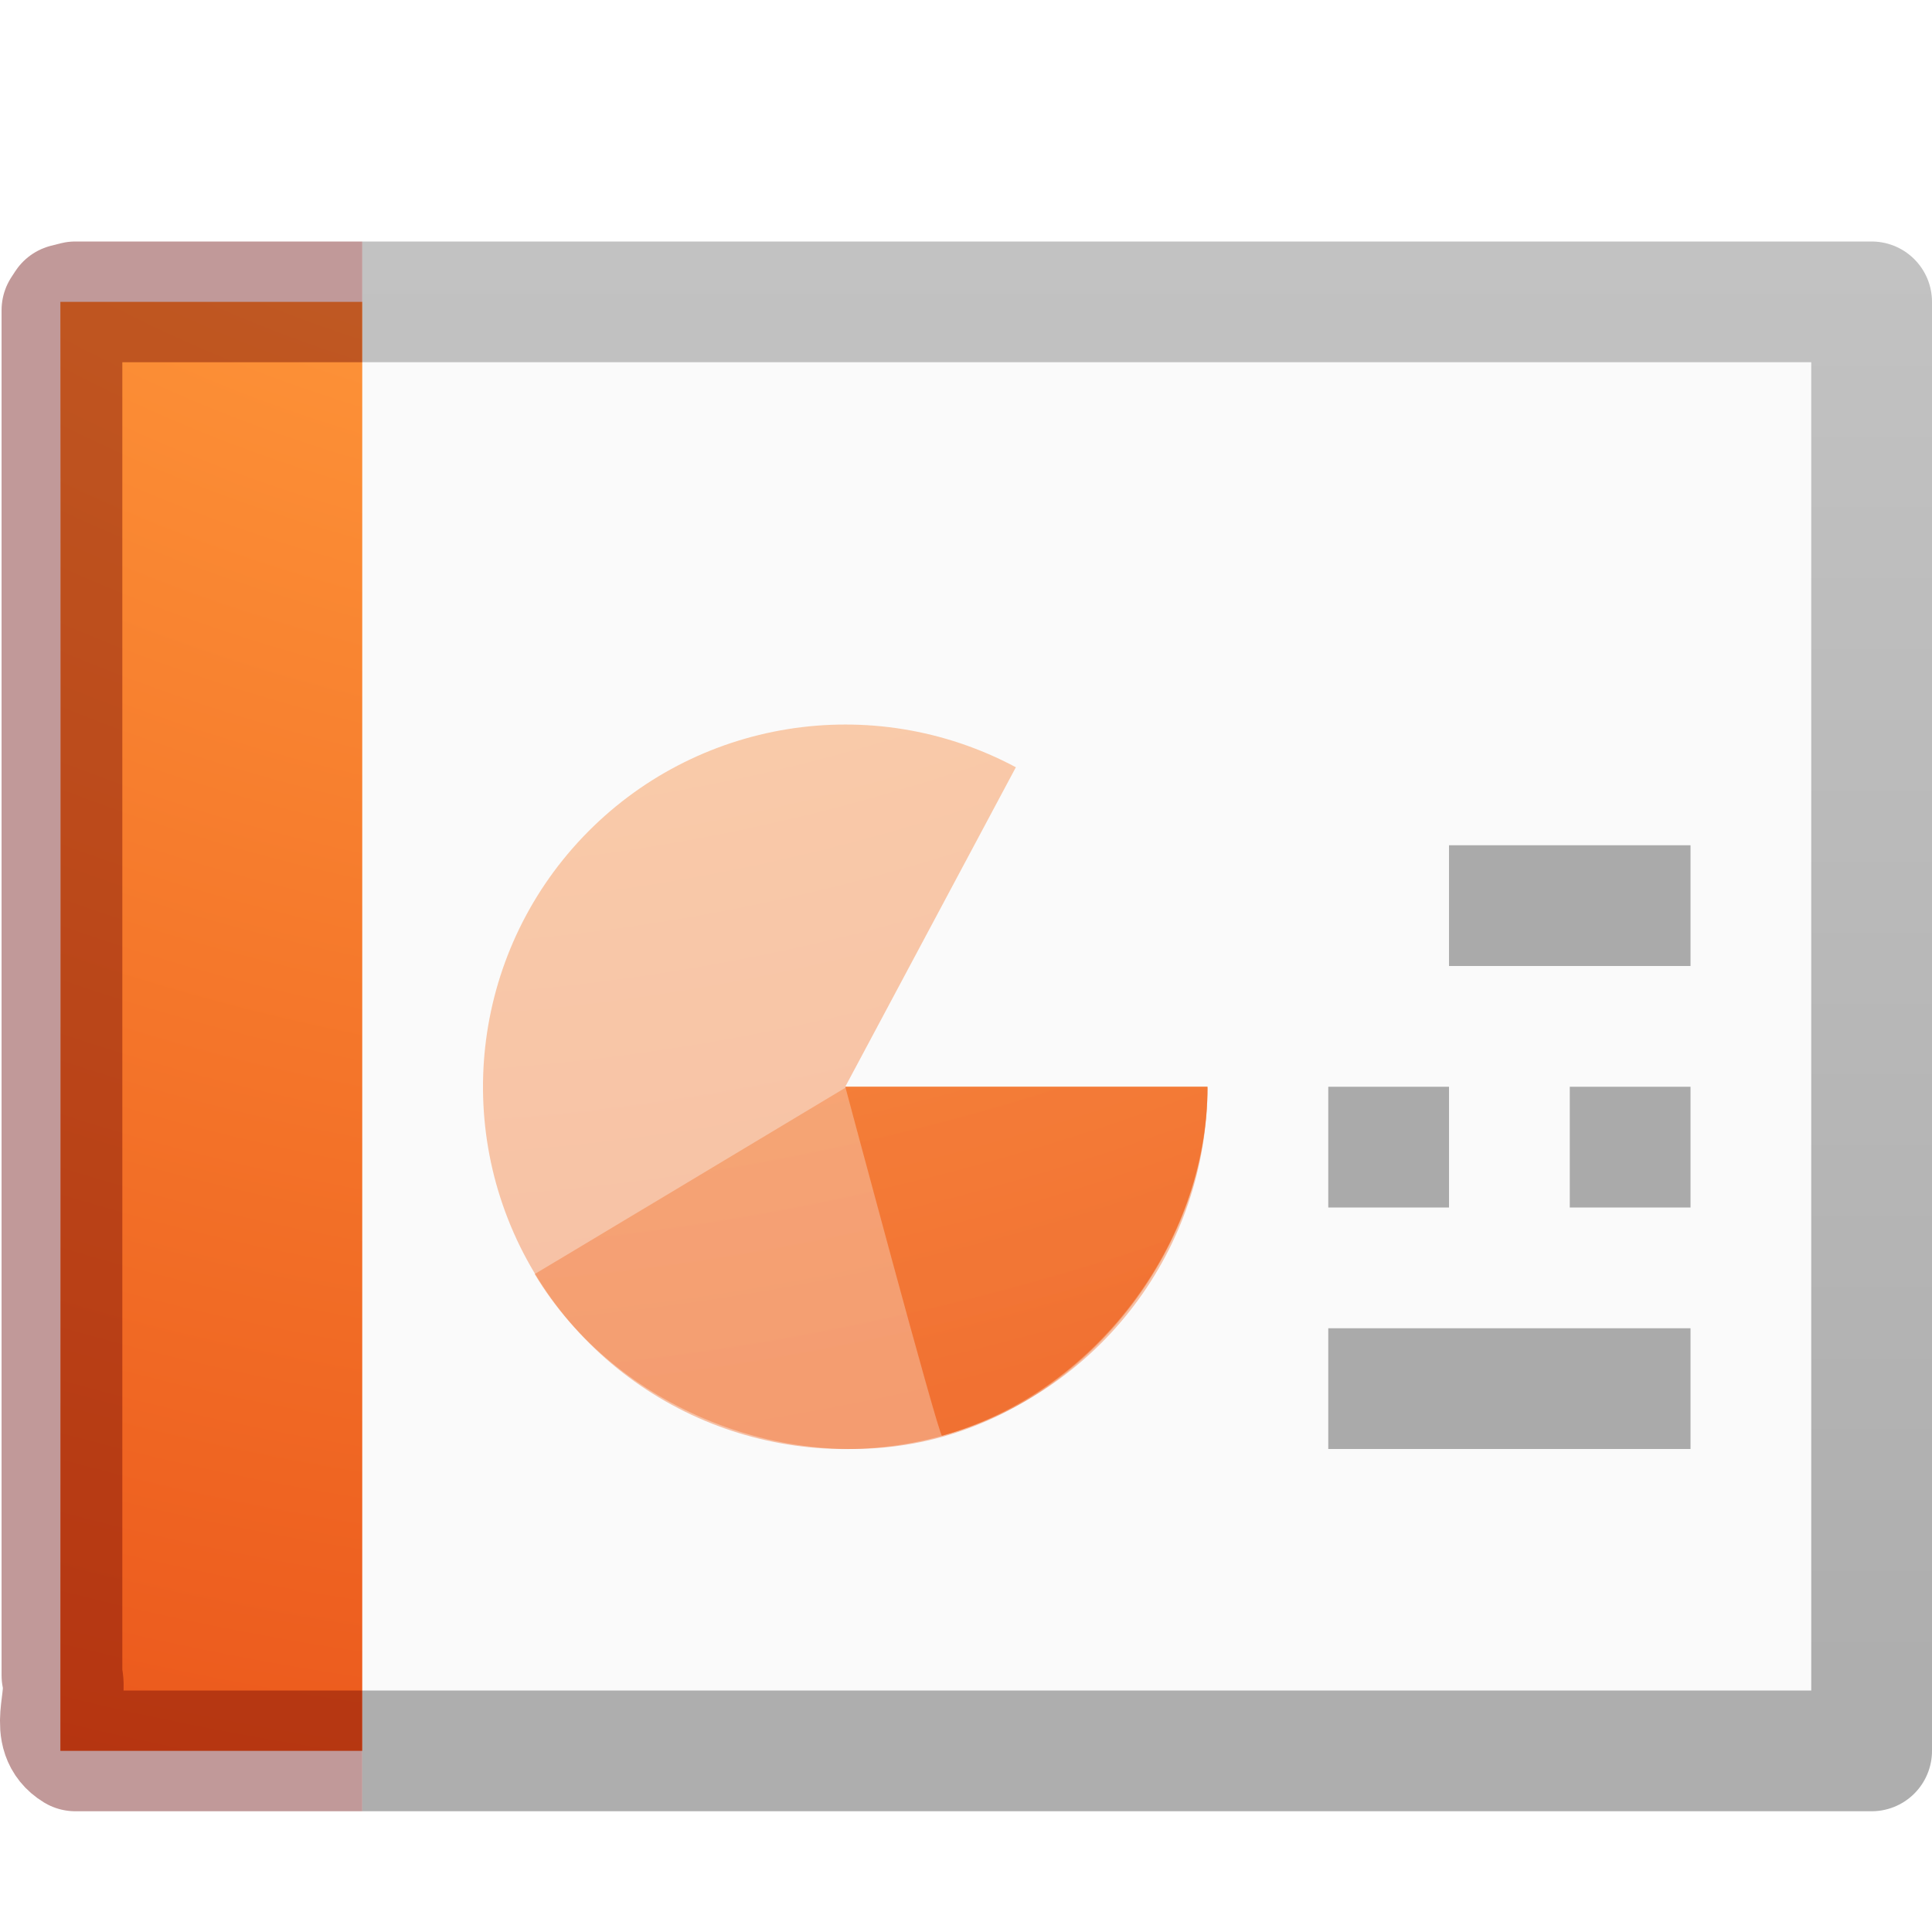
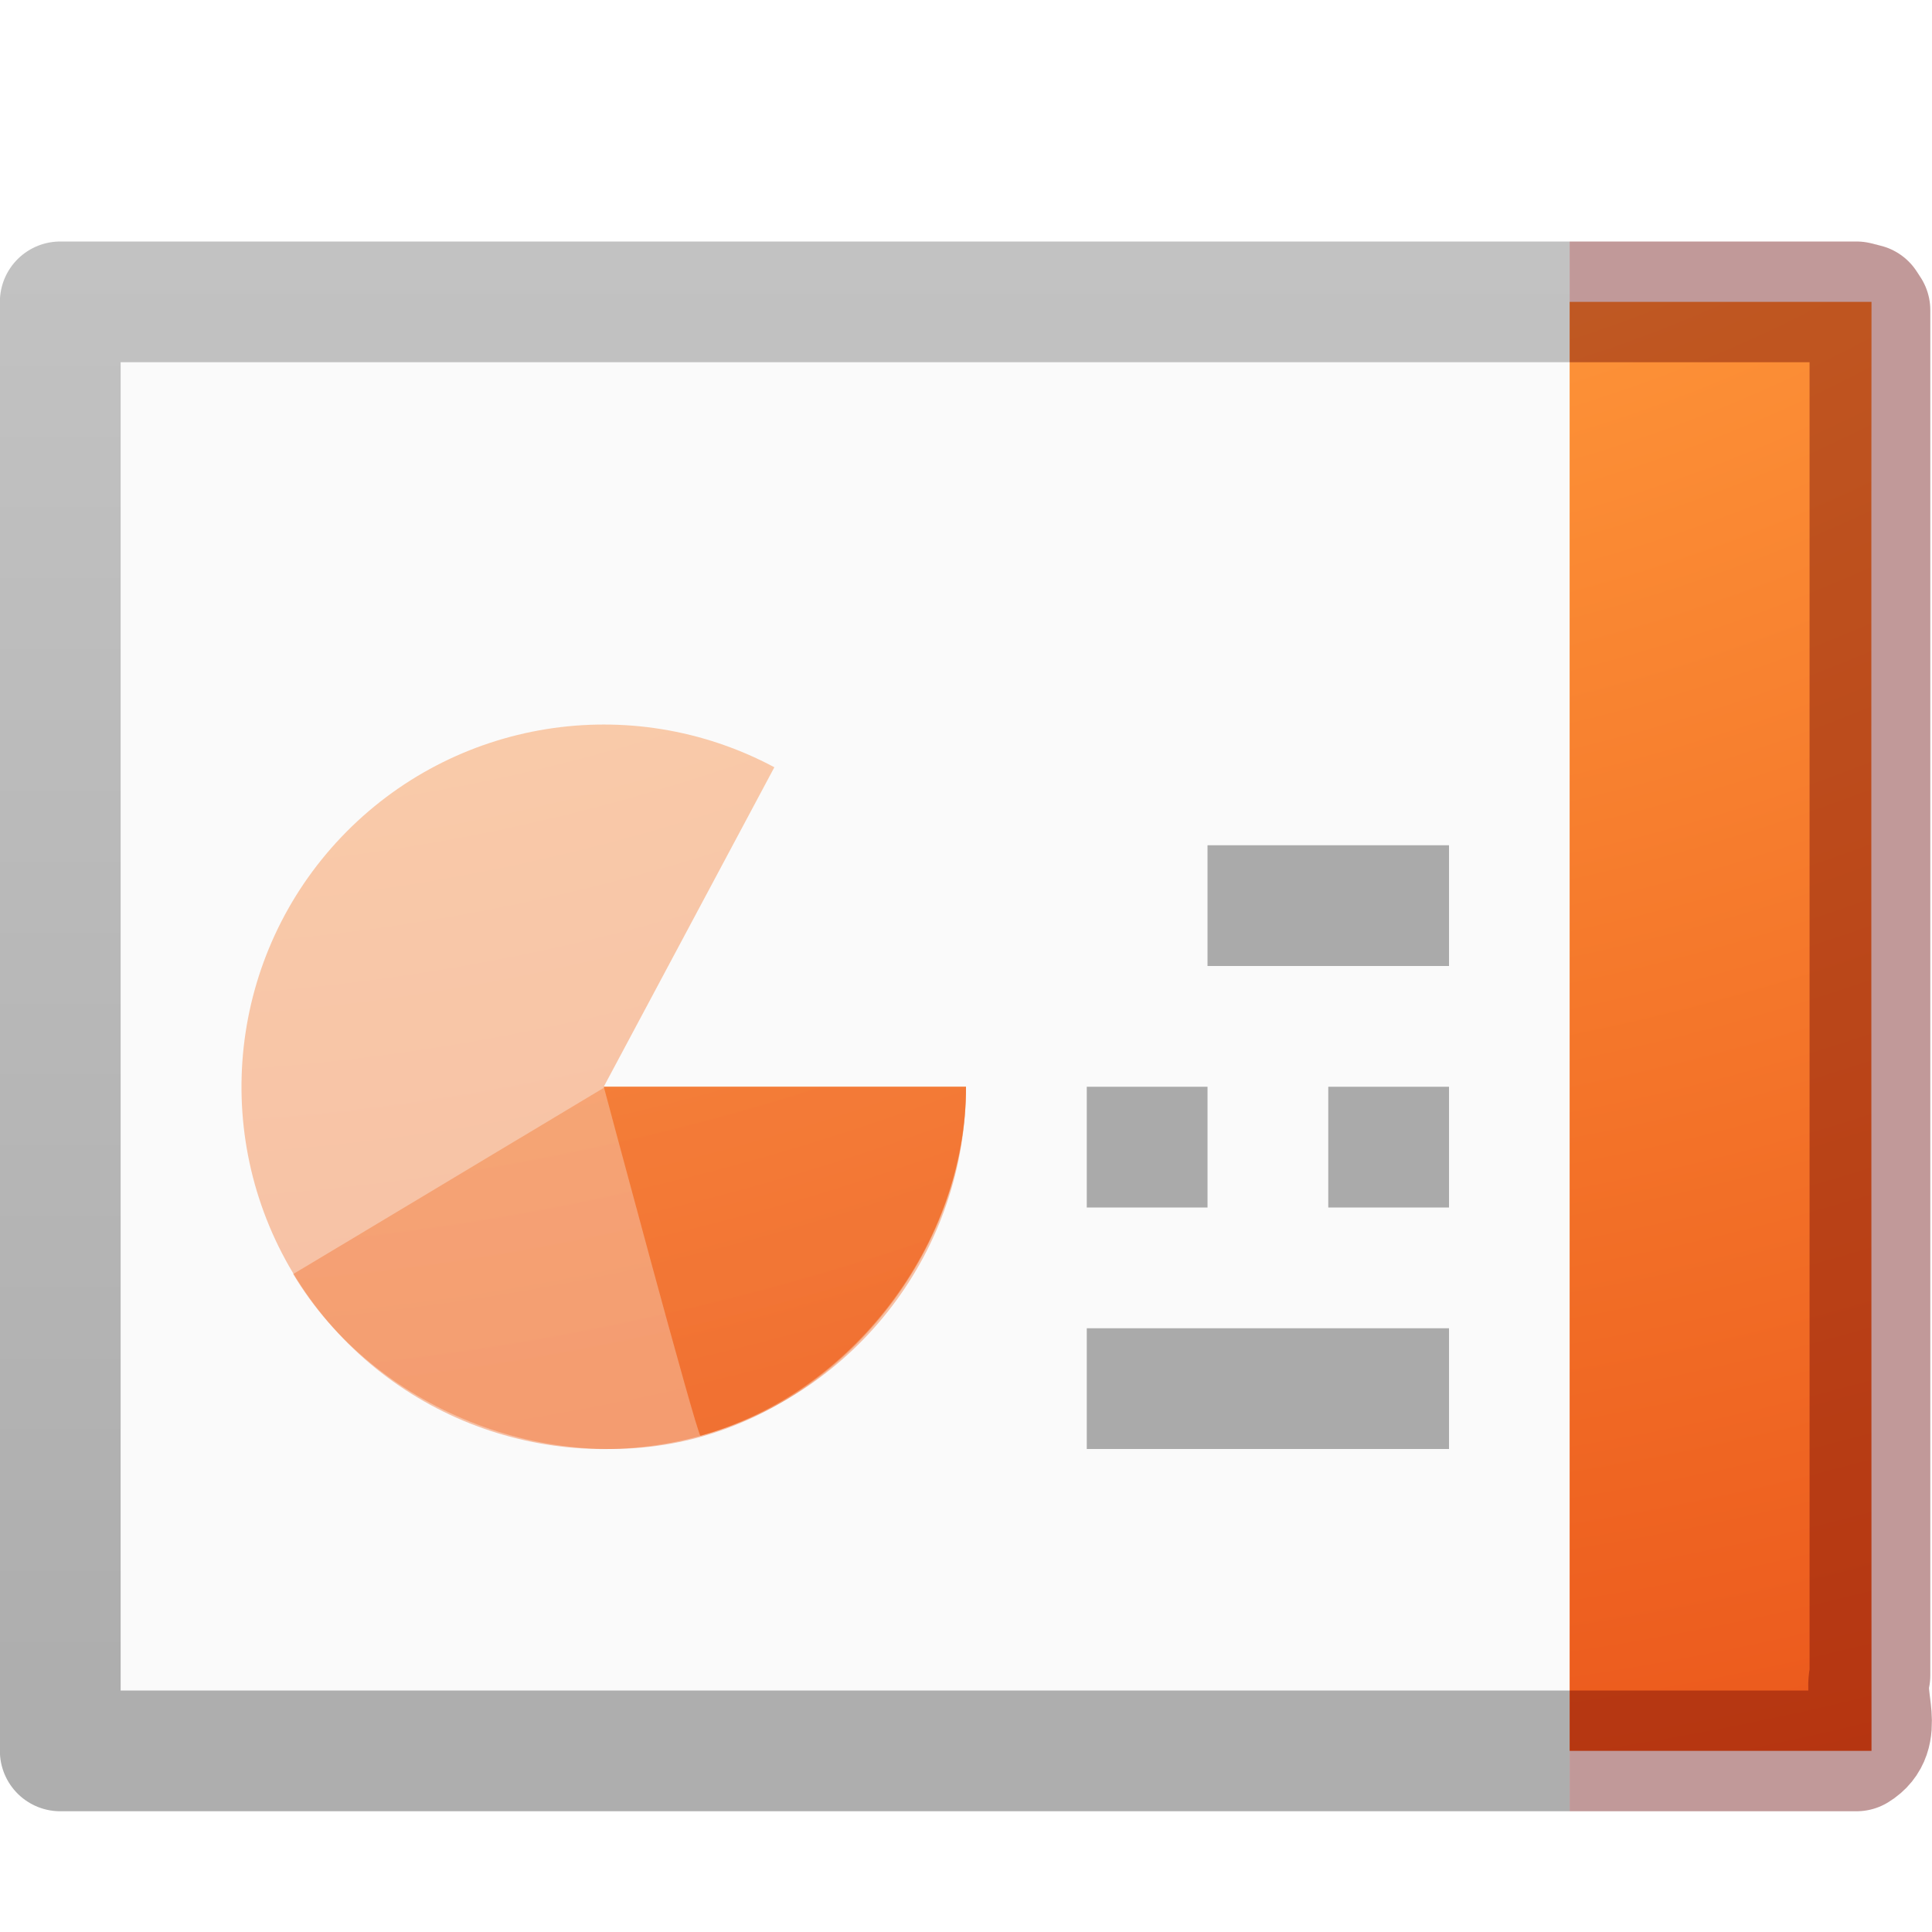
<svg xmlns="http://www.w3.org/2000/svg" xmlns:xlink="http://www.w3.org/1999/xlink" id="svg3810" height="16" width="16" version="1.1">
  <defs id="defs3812">
    <linearGradient id="linearGradient3104-6-6-1">
      <stop offset="0" style="stop-color:#000000;stop-opacity:0.318" id="stop3106-3-2" />
      <stop offset="1" style="stop-color:#000000;stop-opacity:0.24" id="stop3108-9-8-3" />
    </linearGradient>
-     <linearGradient y2="2.906" x2="-51.786" y1="50.786" x1="-51.786" gradientTransform="matrix(0.3319602,0,0,0.2440154,22.86289,1.551584)" gradientUnits="userSpaceOnUse" id="linearGradient3679" xlink:href="#linearGradient3104-6-6-1" />
-     <radialGradient r="12.672" fy="9.957" fx="6.2" cy="9.957" cx="6.73" gradientTransform="matrix(0,3.041294,-3.422592,0,40.76625,-25.57065)" gradientUnits="userSpaceOnUse" id="radialGradient3698-6" xlink:href="#linearGradient2867-449-88-871-390-598-476-591-434-148-57-177-8-3-3-6-4-8-8-8-2-8-3" />
+     <linearGradient y2="2.906" x2="-51.786" y1="50.786" x1="-51.786" gradientTransform="matrix(-0.3319602,0,0,0.2440154,-6.863455,1.551584)" gradientUnits="userSpaceOnUse" id="linearGradient3679" xlink:href="#linearGradient3104-6-6-1" />
+     <radialGradient r="12.672" fy="9.957" fx="6.2" cy="9.957" cx="6.73" gradientTransform="matrix(0,3.041294,3.422592,0,-24.76681,-25.57065)" gradientUnits="userSpaceOnUse" id="radialGradient3698-6" xlink:href="#linearGradient2867-449-88-871-390-598-476-591-434-148-57-177-8-3-3-6-4-8-8-8-2-8-3" />
    <linearGradient id="linearGradient2867-449-88-871-390-598-476-591-434-148-57-177-8-3-3-6-4-8-8-8-2-8-3">
      <stop offset="0" style="stop-color:#ffcd7d;stop-opacity:1" id="stop3750-1-0-7-6-6-1-3-9-9-0-0" />
      <stop offset="0.262" style="stop-color:#fc8f36;stop-opacity:1" id="stop3752-3-7-4-0-32-8-923-0-7-8-8" />
      <stop offset="0.705" style="stop-color:#e23a0e;stop-opacity:1" id="stop3754-1-8-5-2-7-6-7-1-8-0-3" />
      <stop offset="1" style="stop-color:#ac441f;stop-opacity:1" id="stop3756-1-6-2-6-6-1-96-6-1-1-0" />
    </linearGradient>
-     <radialGradient xlink:href="#linearGradient2867-449-88-871-390-598-476-591-434-148-57-177-8-3-3-6-4-8-8-8-2-8-3" id="radialGradient4176" gradientUnits="userSpaceOnUse" gradientTransform="matrix(0,3.041294,-3.422592,0,36.76625,-25.5935)" cx="6.73" cy="9.957" fx="6.2" fy="9.957" r="12.672" />
-     <radialGradient xlink:href="#linearGradient2867-449-88-871-390-598-476-591-434-148-57-177-8-3-3-6-4-8-8-8-2-8-3" id="radialGradient4178" gradientUnits="userSpaceOnUse" gradientTransform="matrix(0,3.041294,-3.422592,0,36.76625,-25.60304)" cx="6.73" cy="9.957" fx="6.2" fy="9.957" r="12.672" />
-     <radialGradient xlink:href="#linearGradient2867-449-88-871-390-598-476-591-434-148-57-177-8-3-3-6-4-8-8-8-2-8-3" id="radialGradient4180" gradientUnits="userSpaceOnUse" gradientTransform="matrix(0,3.041294,-3.422592,0,36.76625,-25.60217)" cx="6.73" cy="9.957" fx="6.2" fy="9.957" r="12.672" />
+     <radialGradient xlink:href="#linearGradient2867-449-88-871-390-598-476-591-434-148-57-177-8-3-3-6-4-8-8-8-2-8-3" id="radialGradient4176" gradientUnits="userSpaceOnUse" gradientTransform="matrix(0,3.041294,-3.422592,0,34.76625,-25.5935)" cx="6.73" cy="9.957" fx="6.2" fy="9.957" r="12.672" />
+     <radialGradient xlink:href="#linearGradient2867-449-88-871-390-598-476-591-434-148-57-177-8-3-3-6-4-8-8-8-2-8-3" id="radialGradient4178" gradientUnits="userSpaceOnUse" gradientTransform="matrix(0,3.041294,-3.422592,0,34.76625,-25.60304)" cx="6.73" cy="9.957" fx="6.2" fy="9.957" r="12.672" />
+     <radialGradient xlink:href="#linearGradient2867-449-88-871-390-598-476-591-434-148-57-177-8-3-3-6-4-8-8-8-2-8-3" id="radialGradient4180" gradientUnits="userSpaceOnUse" gradientTransform="matrix(0,3.041294,-3.422592,0,34.76625,-25.60217)" cx="6.73" cy="9.957" fx="6.2" fy="9.957" r="12.672" />
  </defs>
-   <path d="m 3,3 c 2.75,0 12,6.996e-4 12,6.996e-4 L 15,14 C 15,14 7,14 3,14 3,10.333 3,6.667 3,3 z" id="path4160" style="fill:#fafafa;fill-opacity:1;stroke:none;display:inline" />
-   <path id="path4160-6-1" d="m 3,14.5 12.5,0 0,-12 -12.5,0" style="fill:none;stroke:url(#linearGradient3679);stroke-width:1;stroke-linecap:butt;stroke-linejoin:round;stroke-miterlimit:4;stroke-opacity:1;stroke-dasharray:none;stroke-dashoffset:0;display:inline" />
-   <path d="m 3,14.5 -2.5,0 c 0.002,-3.655 0.002,-11.521 0,-12 0.676,0 1.73,0 2.5,0" id="path4530-2" style="color:#000000;display:inline;overflow:visible;visibility:visible;fill:url(#radialGradient3698-6);fill-opacity:1;fill-rule:nonzero;stroke:none;stroke-width:1;marker:none;enable-background:accumulate" />
-   <path d="m 3,14.5 c -0.959,0 -1.417,0 -2.376,0 -0.233,-0.142 -0.056,-0.424 -0.111,-0.625 0,-3.769 0,-7.537 0,-11.306 L 0.545,2.52 0.624,2.5 l 0,0 C 1.622,2.5 2.002,2.5 3,2.5" id="path4530" style="opacity:0.4;color:#000000;fill:none;stroke:#640000;stroke-width:1;stroke-linecap:butt;stroke-linejoin:round;stroke-miterlimit:4;stroke-opacity:1;stroke-dasharray:none;stroke-dashoffset:0;marker:none;visibility:visible;display:inline;overflow:visible;enable-background:accumulate" />
-   <g transform="matrix(-1,0,0,1,42.95116,-3.655905)" id="g4827">
-     <path style="fill:none;stroke:#aaaaaa;stroke-width:1px;stroke-linecap:butt;stroke-linejoin:miter;stroke-opacity:1" id="path4167" d="m 28.951,11.156 2,0" />
-     <path style="fill:none;stroke:#aaaaaa;stroke-width:1px;stroke-linecap:butt;stroke-linejoin:miter;stroke-opacity:1" id="path4169" d="m 28.951,13.156 1,0" />
-     <path style="fill:none;stroke:#aaaaaa;stroke-width:1px;stroke-linecap:butt;stroke-linejoin:miter;stroke-opacity:1" id="path4173" d="m 28.951,15.156 3,0" />
-     <path style="fill:none;stroke:#aaaaaa;stroke-width:1px;stroke-linecap:butt;stroke-linejoin:miter;stroke-opacity:1" id="path4175" d="m 30.951,13.156 1,0" />
+   <path d="M 12.999,3 C 10.25,3 0.999,3.001 0.999,3.001 L 0.999,14 c 0,0 8,0 12,0 0,-3.667 0,-7.333 0,-11 z" id="path4160" style="display:inline;fill:#fafafa;fill-opacity:1;stroke:none" />
+   <path id="path4160-6-1" d="M 12.999,14.5 H 0.499 V 2.5 H 12.999" style="display:inline;fill:none;stroke:url(#linearGradient3679);stroke-width:1;stroke-linecap:butt;stroke-linejoin:round;stroke-miterlimit:4;stroke-dasharray:none;stroke-dashoffset:0;stroke-opacity:1" />
+   <path d="m 12.999,14.5 h 2.5 c -0.002,-3.655 -0.002,-11.521 0,-12 -0.676,0 -1.73,0 -2.5,0" id="path4530-2" style="color:#000000;display:inline;overflow:visible;visibility:visible;fill:url(#radialGradient3698-6);fill-opacity:1;fill-rule:nonzero;stroke:none;stroke-width:1;marker:none;enable-background:accumulate" />
+   <path d="m 12.999,14.5 c 0.959,0 1.417,0 2.376,0 0.233,-0.142 0.056,-0.424 0.111,-0.625 0,-3.769 0,-7.537 0,-11.306 L 15.454,2.52 15.375,2.5 v 0 c -0.998,0 -1.378,0 -2.376,0" id="path4530" style="color:#000000;display:inline;overflow:visible;visibility:visible;opacity:0.4;fill:none;stroke:#640000;stroke-width:1;stroke-linecap:butt;stroke-linejoin:round;stroke-miterlimit:4;stroke-dasharray:none;stroke-dashoffset:0;stroke-opacity:1;marker:none;enable-background:accumulate" />
+   <g transform="matrix(-1,0,0,1,40.95116,-3.655905)" id="g4827">
+     <path style="fill:none;stroke:#aaaaaa;stroke-width:1px;stroke-linecap:butt;stroke-linejoin:miter;stroke-opacity:1" id="path4167" d="m 28.951,11.156 h 2" />
+     <path style="fill:none;stroke:#aaaaaa;stroke-width:1px;stroke-linecap:butt;stroke-linejoin:miter;stroke-opacity:1" id="path4169" d="m 28.951,13.156 h 1" />
+     <path style="fill:none;stroke:#aaaaaa;stroke-width:1px;stroke-linecap:butt;stroke-linejoin:miter;stroke-opacity:1" id="path4173" d="m 28.951,15.156 h 3" />
+     <path style="fill:none;stroke:#aaaaaa;stroke-width:1px;stroke-linecap:butt;stroke-linejoin:miter;stroke-opacity:1" id="path4175" d="m 30.951,13.156 h 1" />
  </g>
-   <path d="M 10,9 A 3,3 0 1 1 8.413,6.354 L 7,9 Z" id="path3035-0" style="color:#000000;clip-rule:nonzero;display:inline;overflow:visible;visibility:visible;opacity:0.4;isolation:auto;mix-blend-mode:normal;color-interpolation:sRGB;color-interpolation-filters:linearRGB;solid-color:#000000;solid-opacity:1;fill:url(#radialGradient4180);fill-opacity:1;fill-rule:nonzero;stroke:none;stroke-width:1;stroke-linecap:butt;stroke-linejoin:miter;stroke-miterlimit:4;stroke-dasharray:none;stroke-dashoffset:0;stroke-opacity:1;marker:none;color-rendering:auto;image-rendering:auto;shape-rendering:auto;text-rendering:auto;enable-background:accumulate" />
-   <path style="color:#000000;clip-rule:nonzero;display:inline;overflow:visible;visibility:visible;opacity:0.4;isolation:auto;mix-blend-mode:normal;color-interpolation:sRGB;color-interpolation-filters:linearRGB;solid-color:#000000;solid-opacity:1;fill:url(#radialGradient4176);fill-opacity:1;fill-rule:nonzero;stroke:none;stroke-width:1;stroke-linecap:butt;stroke-linejoin:miter;stroke-miterlimit:4;stroke-dasharray:none;stroke-dashoffset:0;stroke-opacity:1;marker:none;color-rendering:auto;image-rendering:auto;shape-rendering:auto;text-rendering:auto;enable-background:accumulate" id="path3964" d="M 10,9.009 C 10,10.309 9.054,11.553 7.801,11.9 6.547,12.247 5.096,11.667 4.428,10.551 4.422,10.556 7,9.009 7,9.009 Z" />
-   <path style="color:#000000;clip-rule:nonzero;display:inline;overflow:visible;visibility:visible;opacity:0.8;isolation:auto;mix-blend-mode:normal;color-interpolation:sRGB;color-interpolation-filters:linearRGB;solid-color:#000000;solid-opacity:1;fill:url(#radialGradient4178);fill-opacity:1;fill-rule:nonzero;stroke:none;stroke-width:1;stroke-linecap:butt;stroke-linejoin:miter;stroke-miterlimit:4;stroke-dasharray:none;stroke-dashoffset:0;stroke-opacity:1;marker:none;color-rendering:auto;image-rendering:auto;shape-rendering:auto;text-rendering:auto;enable-background:accumulate" id="path3962" d="M 10,8.999 C 10,10.3 9.054,11.543 7.801,11.89 7.771,11.885 7,8.999 7,8.999 Z" />
+   <path d="M 8,9 A 3,3 0 1 1 6.413,6.354 L 5,9 Z" id="path3035-0" style="color:#000000;clip-rule:nonzero;display:inline;overflow:visible;visibility:visible;opacity:0.4;isolation:auto;mix-blend-mode:normal;color-interpolation:sRGB;color-interpolation-filters:linearRGB;solid-color:#000000;solid-opacity:1;fill:url(#radialGradient4180);fill-opacity:1;fill-rule:nonzero;stroke:none;stroke-width:1;stroke-linecap:butt;stroke-linejoin:miter;stroke-miterlimit:4;stroke-dasharray:none;stroke-dashoffset:0;stroke-opacity:1;marker:none;color-rendering:auto;image-rendering:auto;shape-rendering:auto;text-rendering:auto;enable-background:accumulate" />
+   <path style="color:#000000;clip-rule:nonzero;display:inline;overflow:visible;visibility:visible;opacity:0.4;isolation:auto;mix-blend-mode:normal;color-interpolation:sRGB;color-interpolation-filters:linearRGB;solid-color:#000000;solid-opacity:1;fill:url(#radialGradient4176);fill-opacity:1;fill-rule:nonzero;stroke:none;stroke-width:1;stroke-linecap:butt;stroke-linejoin:miter;stroke-miterlimit:4;stroke-dasharray:none;stroke-dashoffset:0;stroke-opacity:1;marker:none;color-rendering:auto;image-rendering:auto;shape-rendering:auto;text-rendering:auto;enable-background:accumulate" id="path3964" d="M 8,9.009 C 8,10.309 7.054,11.553 5.801,11.9 4.547,12.247 3.096,11.667 2.428,10.551 2.422,10.556 5,9.009 5,9.009 Z" />
+   <path style="color:#000000;clip-rule:nonzero;display:inline;overflow:visible;visibility:visible;opacity:0.8;isolation:auto;mix-blend-mode:normal;color-interpolation:sRGB;color-interpolation-filters:linearRGB;solid-color:#000000;solid-opacity:1;fill:url(#radialGradient4178);fill-opacity:1;fill-rule:nonzero;stroke:none;stroke-width:1;stroke-linecap:butt;stroke-linejoin:miter;stroke-miterlimit:4;stroke-dasharray:none;stroke-dashoffset:0;stroke-opacity:1;marker:none;color-rendering:auto;image-rendering:auto;shape-rendering:auto;text-rendering:auto;enable-background:accumulate" id="path3962" d="M 8,8.999 C 8,10.3 7.054,11.543 5.801,11.89 5.771,11.885 5,8.999 5,8.999 Z" />
</svg>
